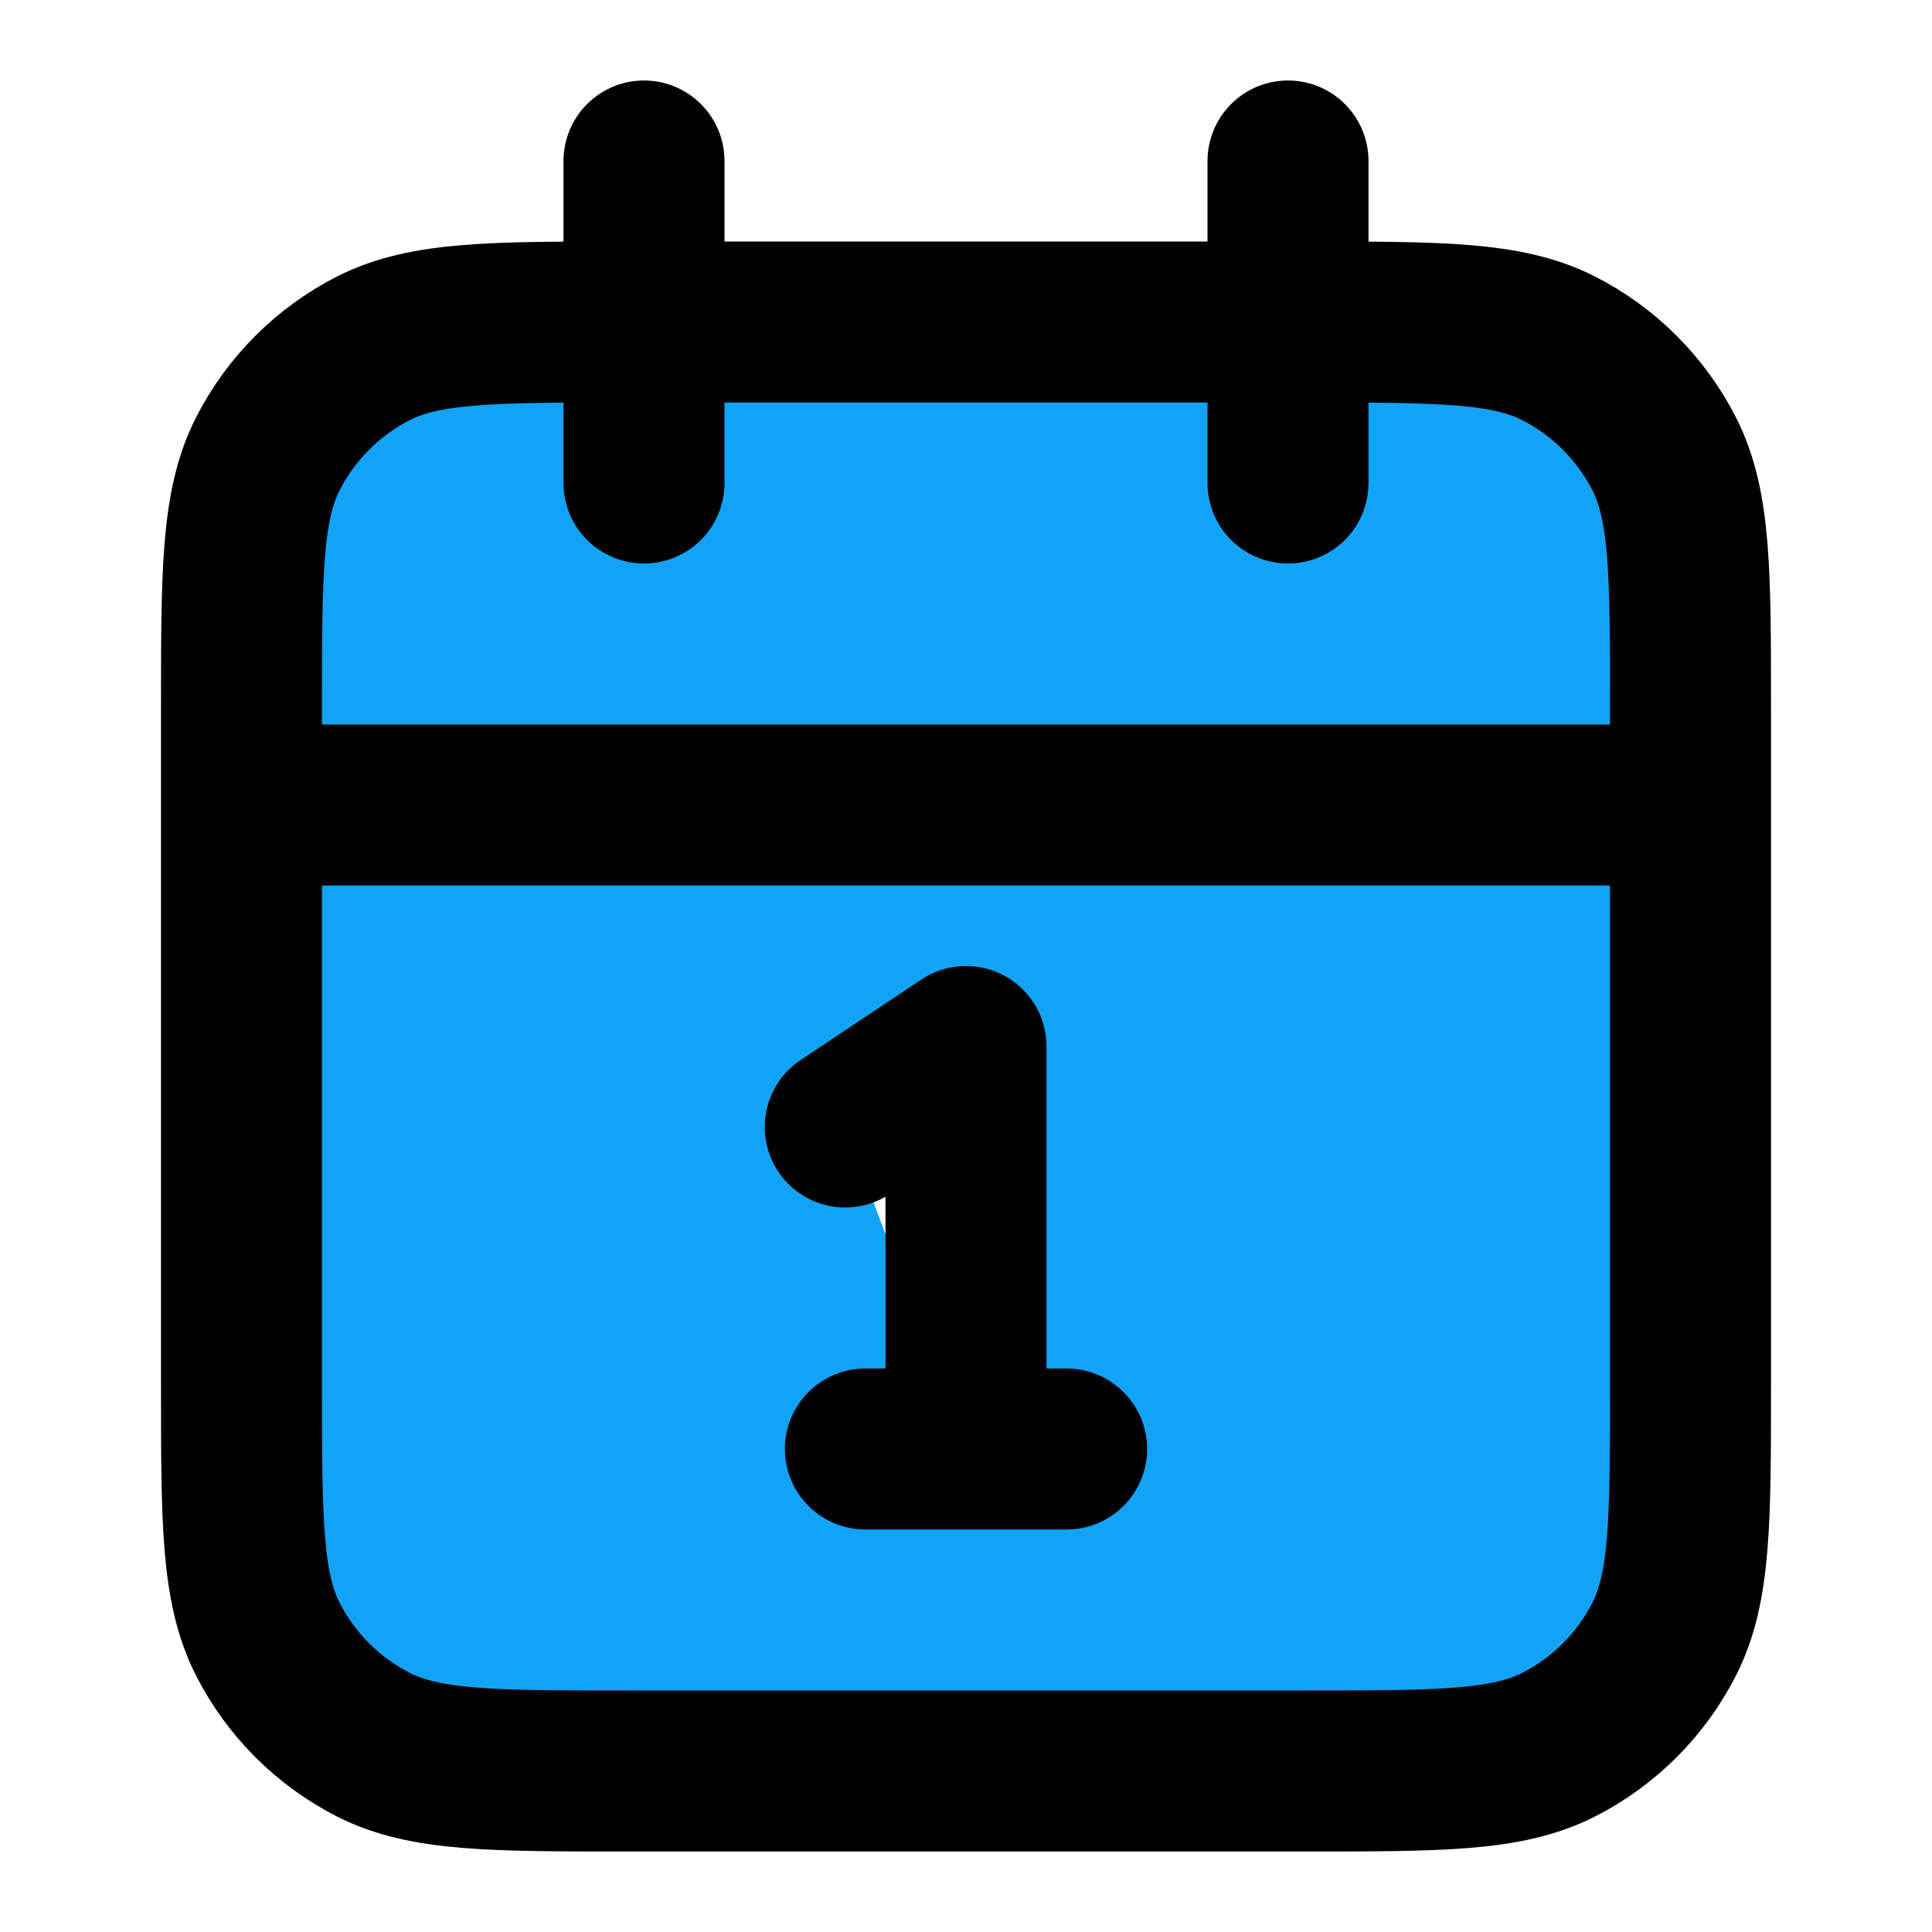
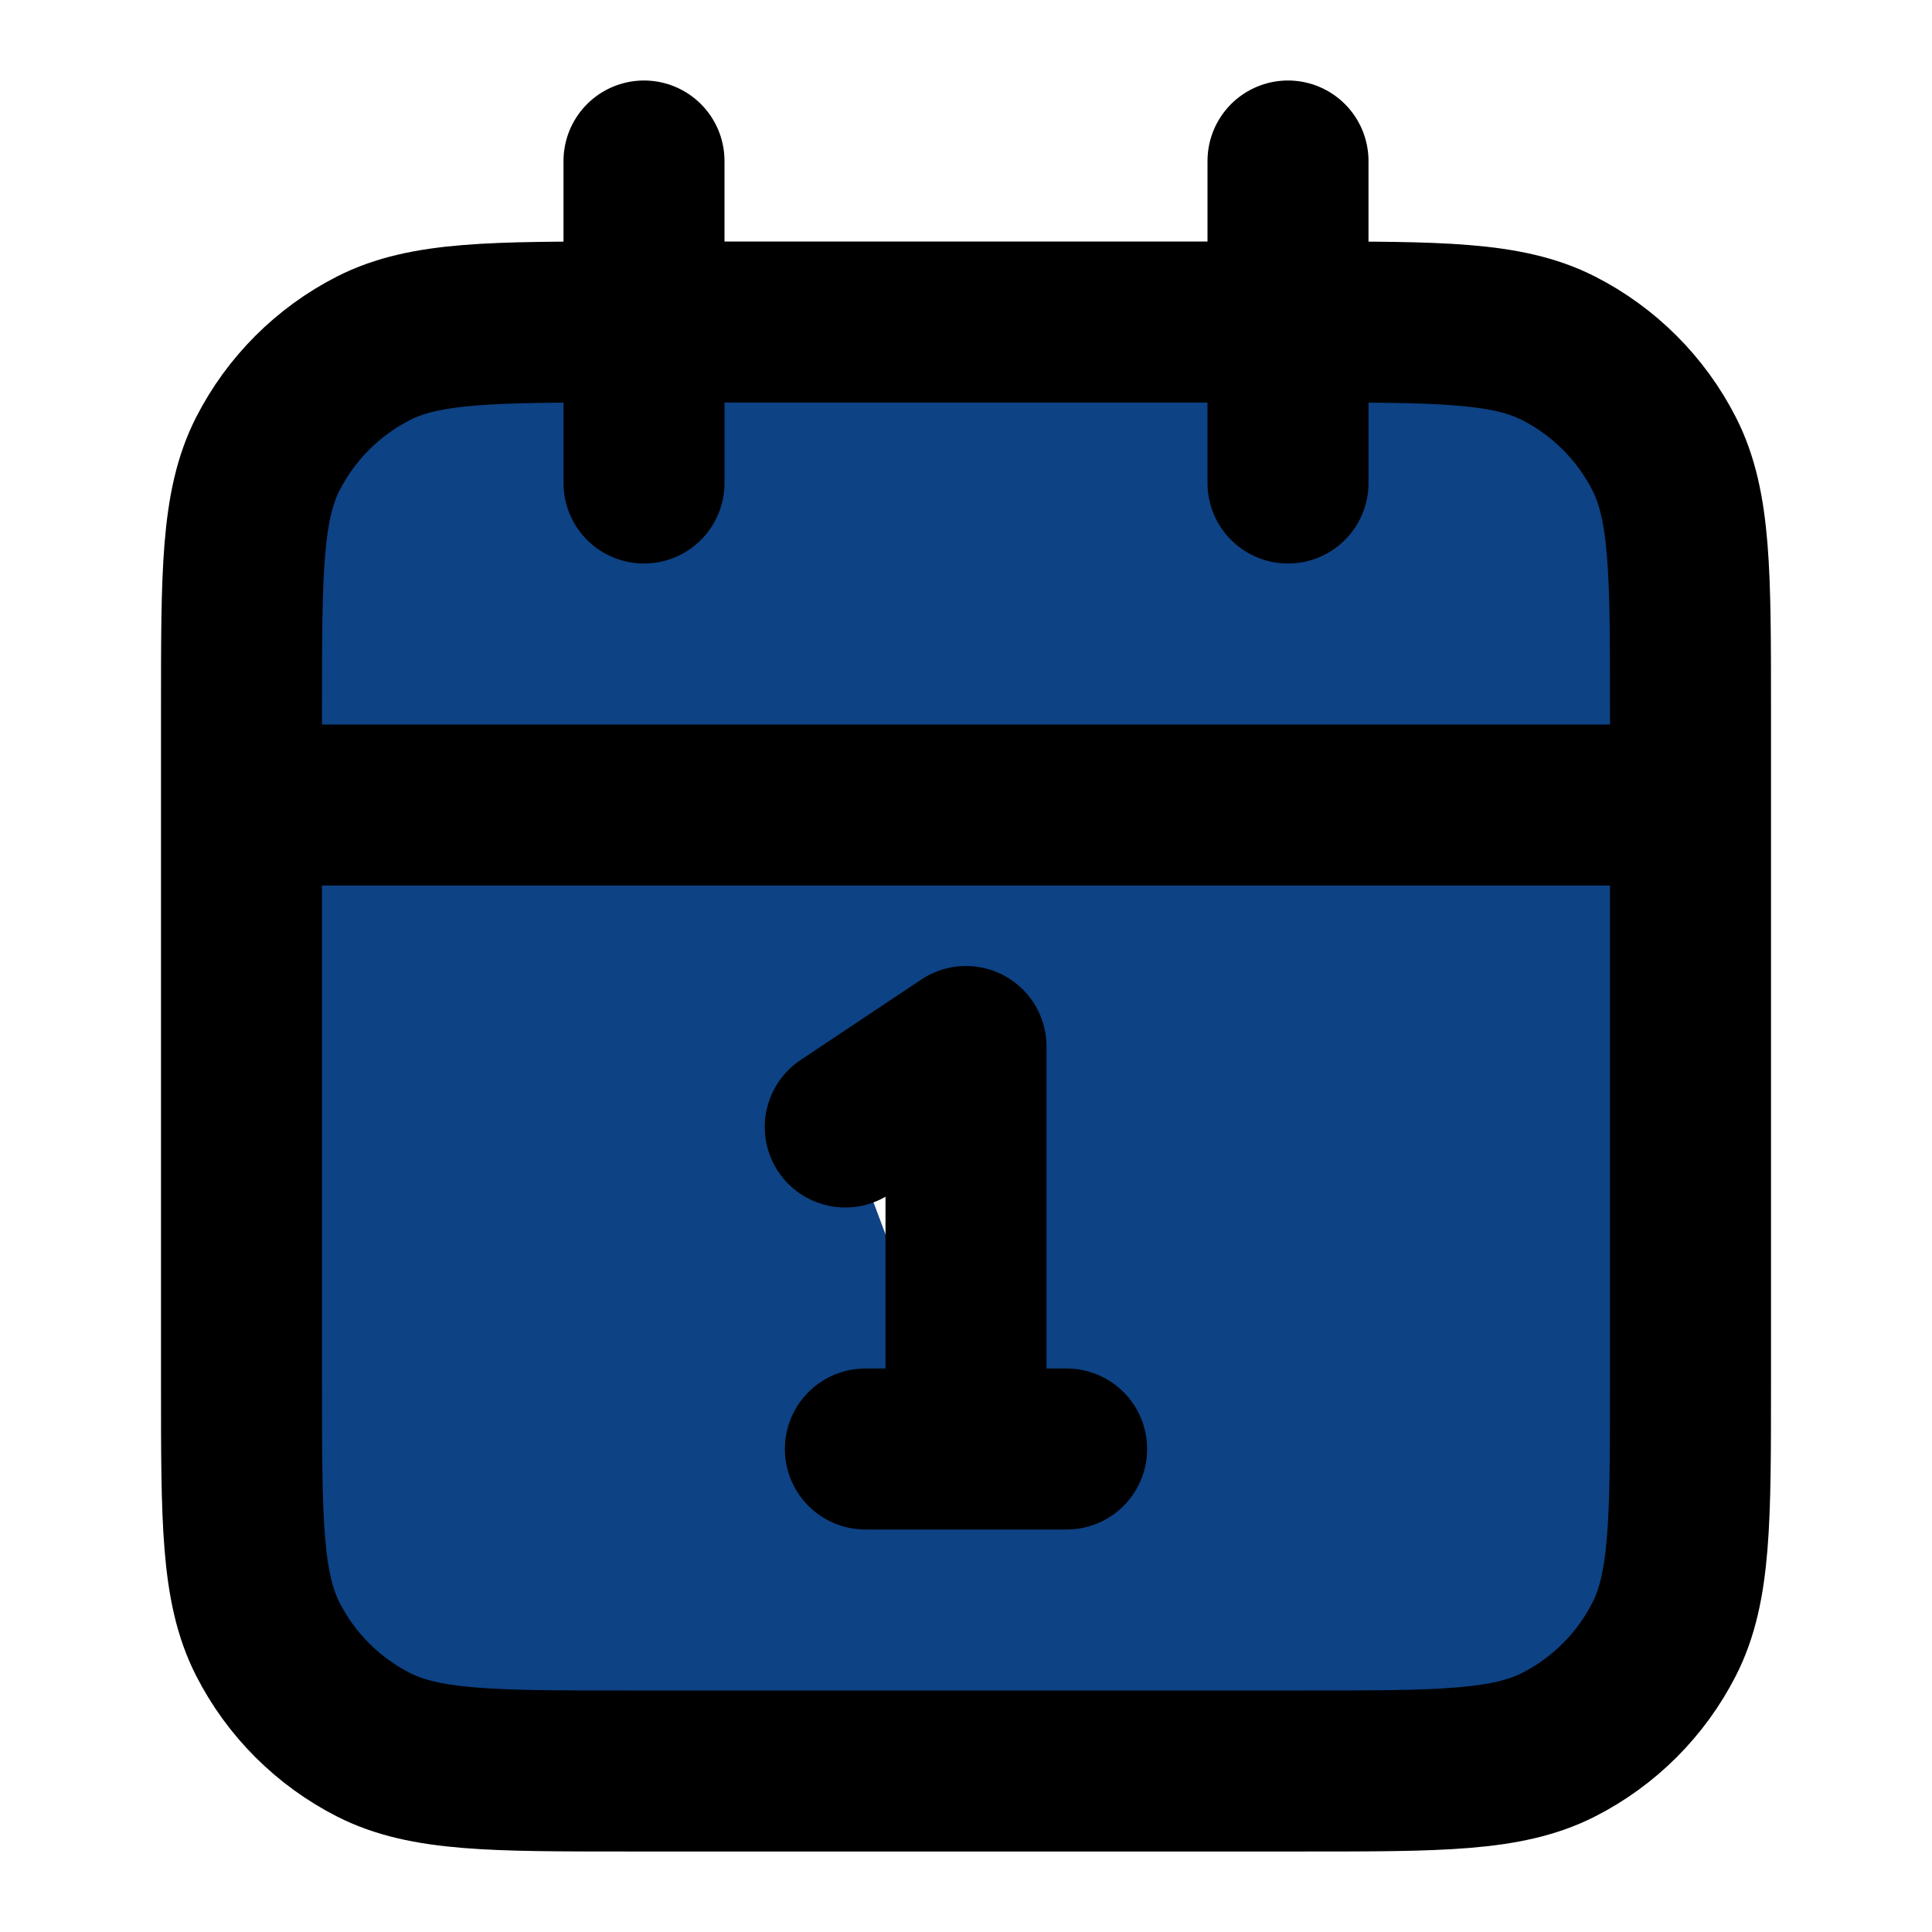
- <svg xmlns="http://www.w3.org/2000/svg" width="800px" height="800px" viewBox="0 0 24 24" fill="#12a3f7">
+ <svg xmlns="http://www.w3.org/2000/svg" width="800px" height="800px" viewBox="0 0 24 24" fill="#0d4284">
  <path d="M21 10H3M16 2V6M8 2V6M10.5 14L12 13V18M10.75 18H13.25M7.8 22H16.2C17.88 22 18.72 22 19.362 21.673C19.927 21.385 20.385 20.927 20.673 20.362C21 19.72 21 18.88 21 17.2V8.8C21 7.12 21 6.28 20.673 5.638C20.385 5.074 19.927 4.615 19.362 4.327C18.72 4 17.88 4 16.2 4H7.8C6.12 4 5.28 4 4.638 4.327C4.074 4.615 3.615 5.074 3.327 5.638C3 6.28 3 7.12 3 8.8V17.2C3 18.88 3 19.72 3.327 20.362C3.615 20.927 4.074 21.385 4.638 21.673C5.28 22 6.12 22 7.8 22Z" stroke="#000000" stroke-width="2" stroke-linecap="round" stroke-linejoin="round" />
</svg>
